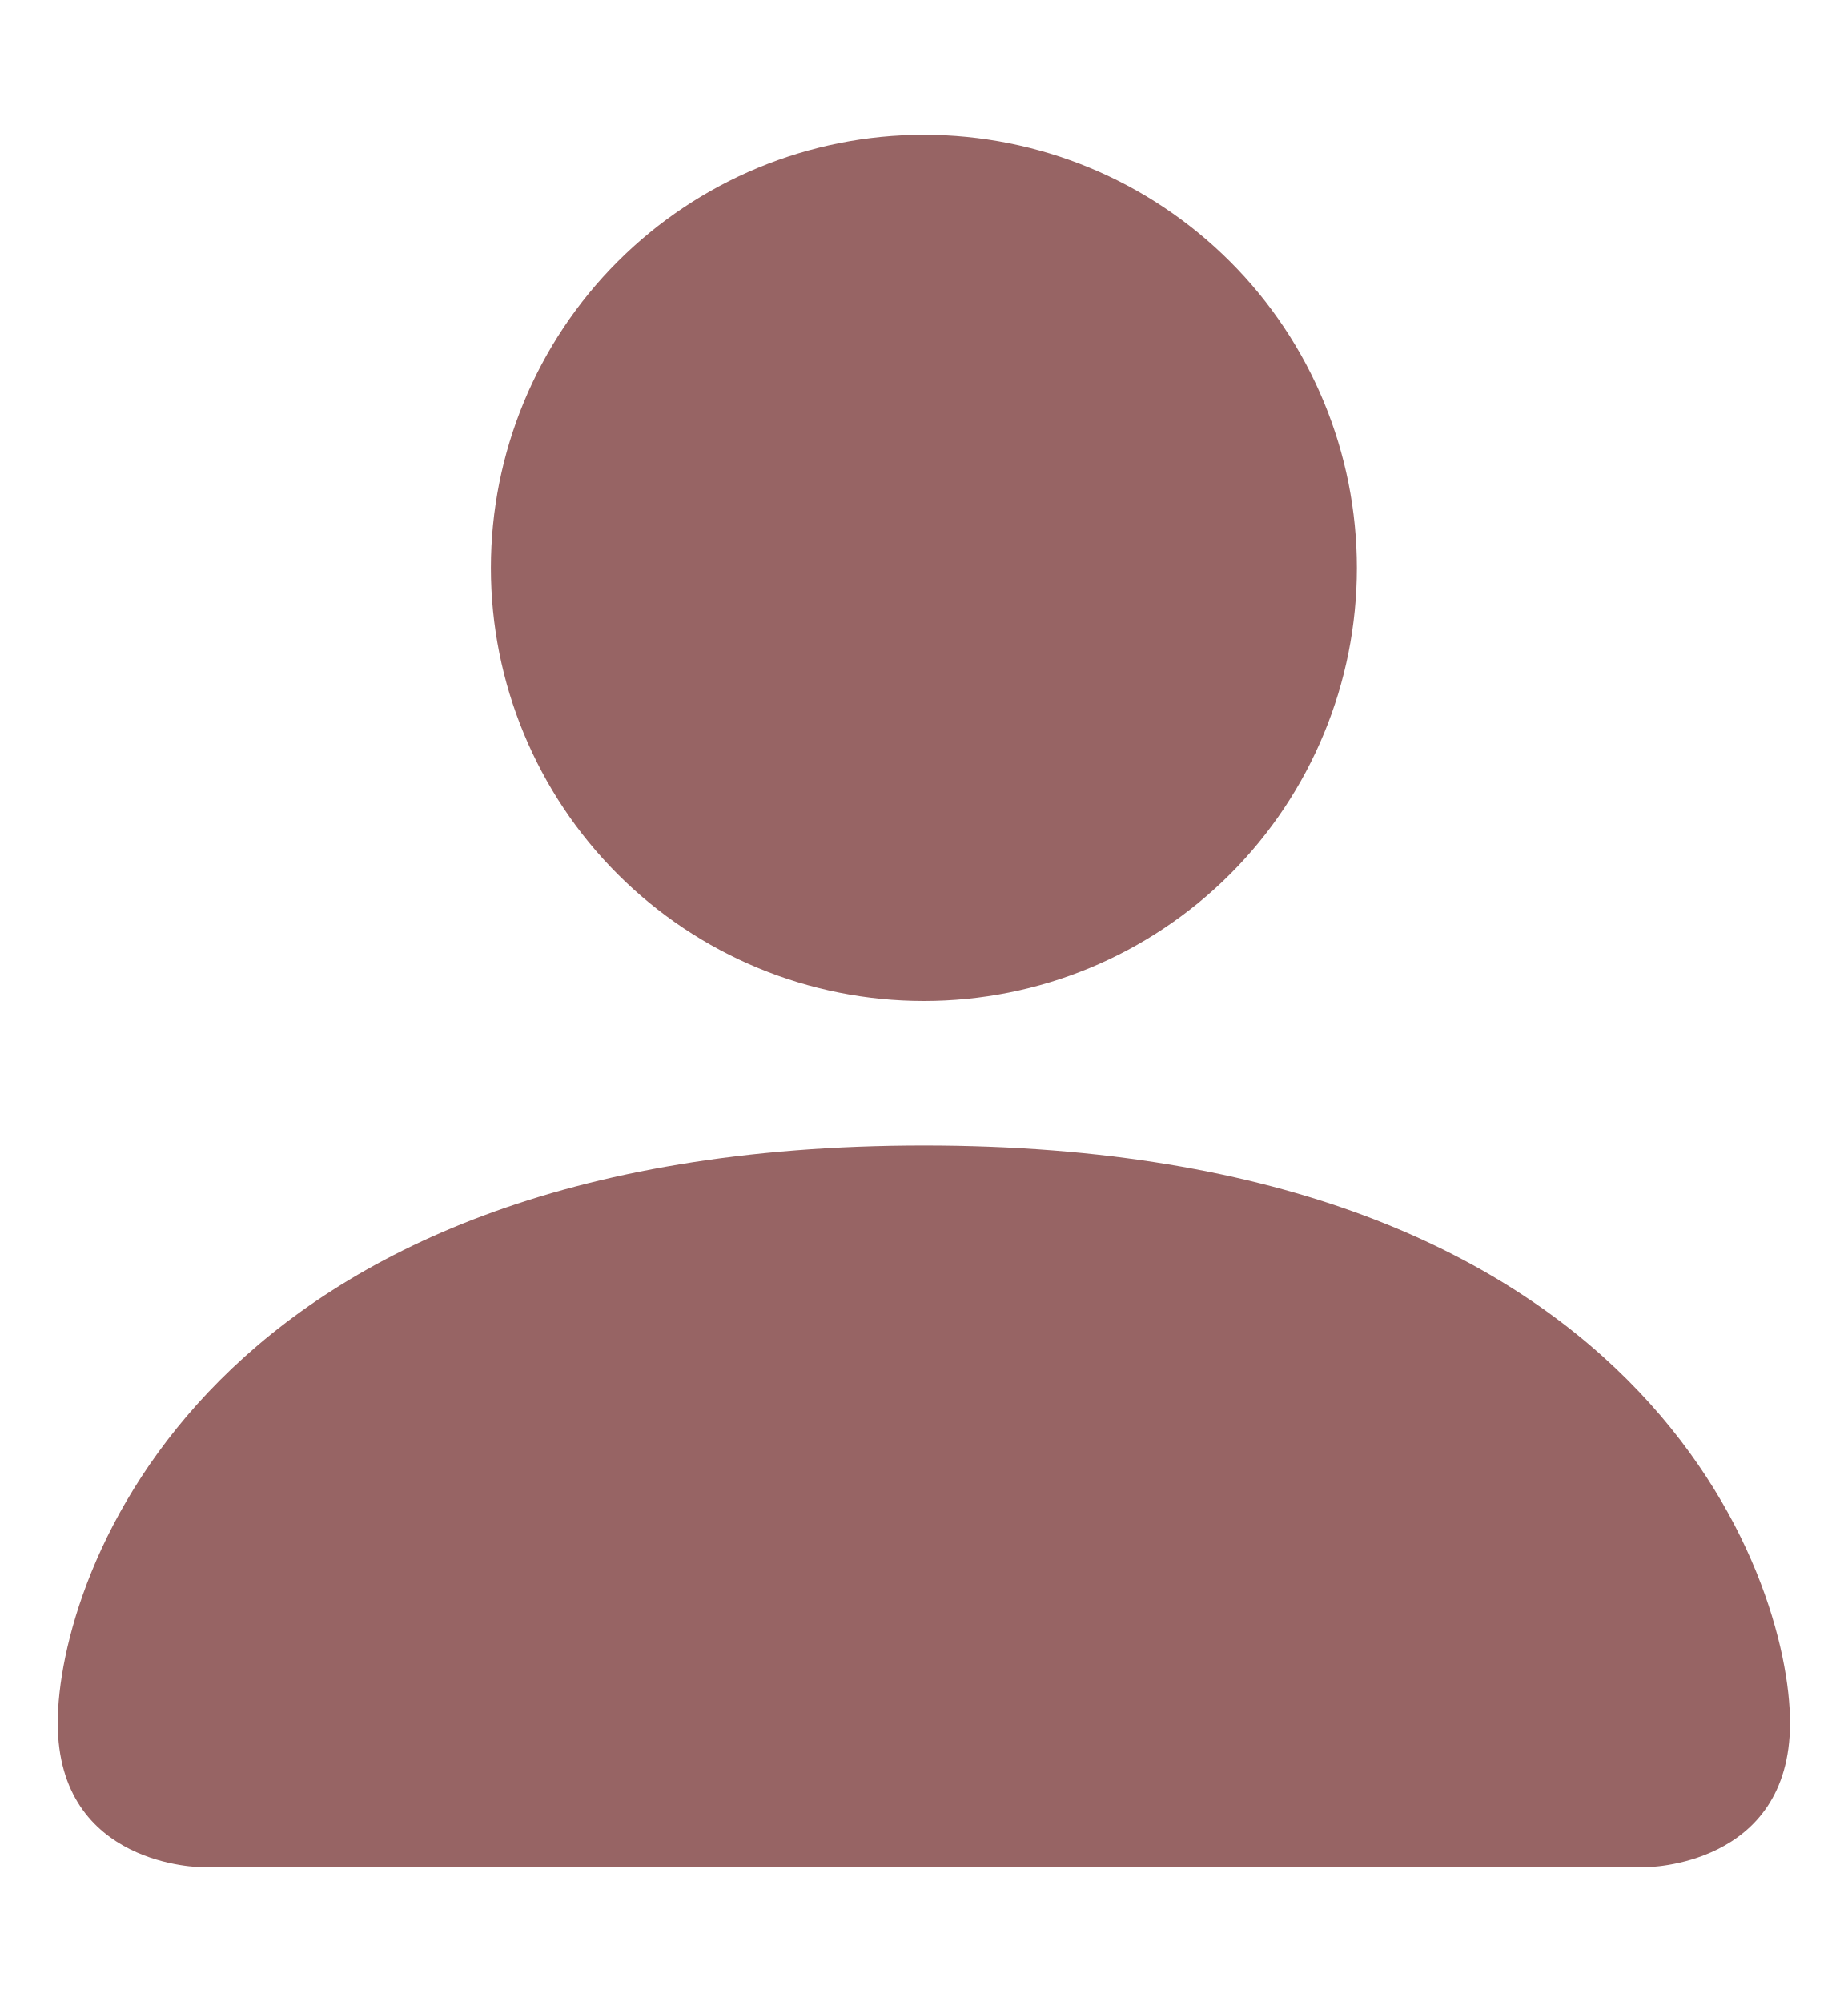
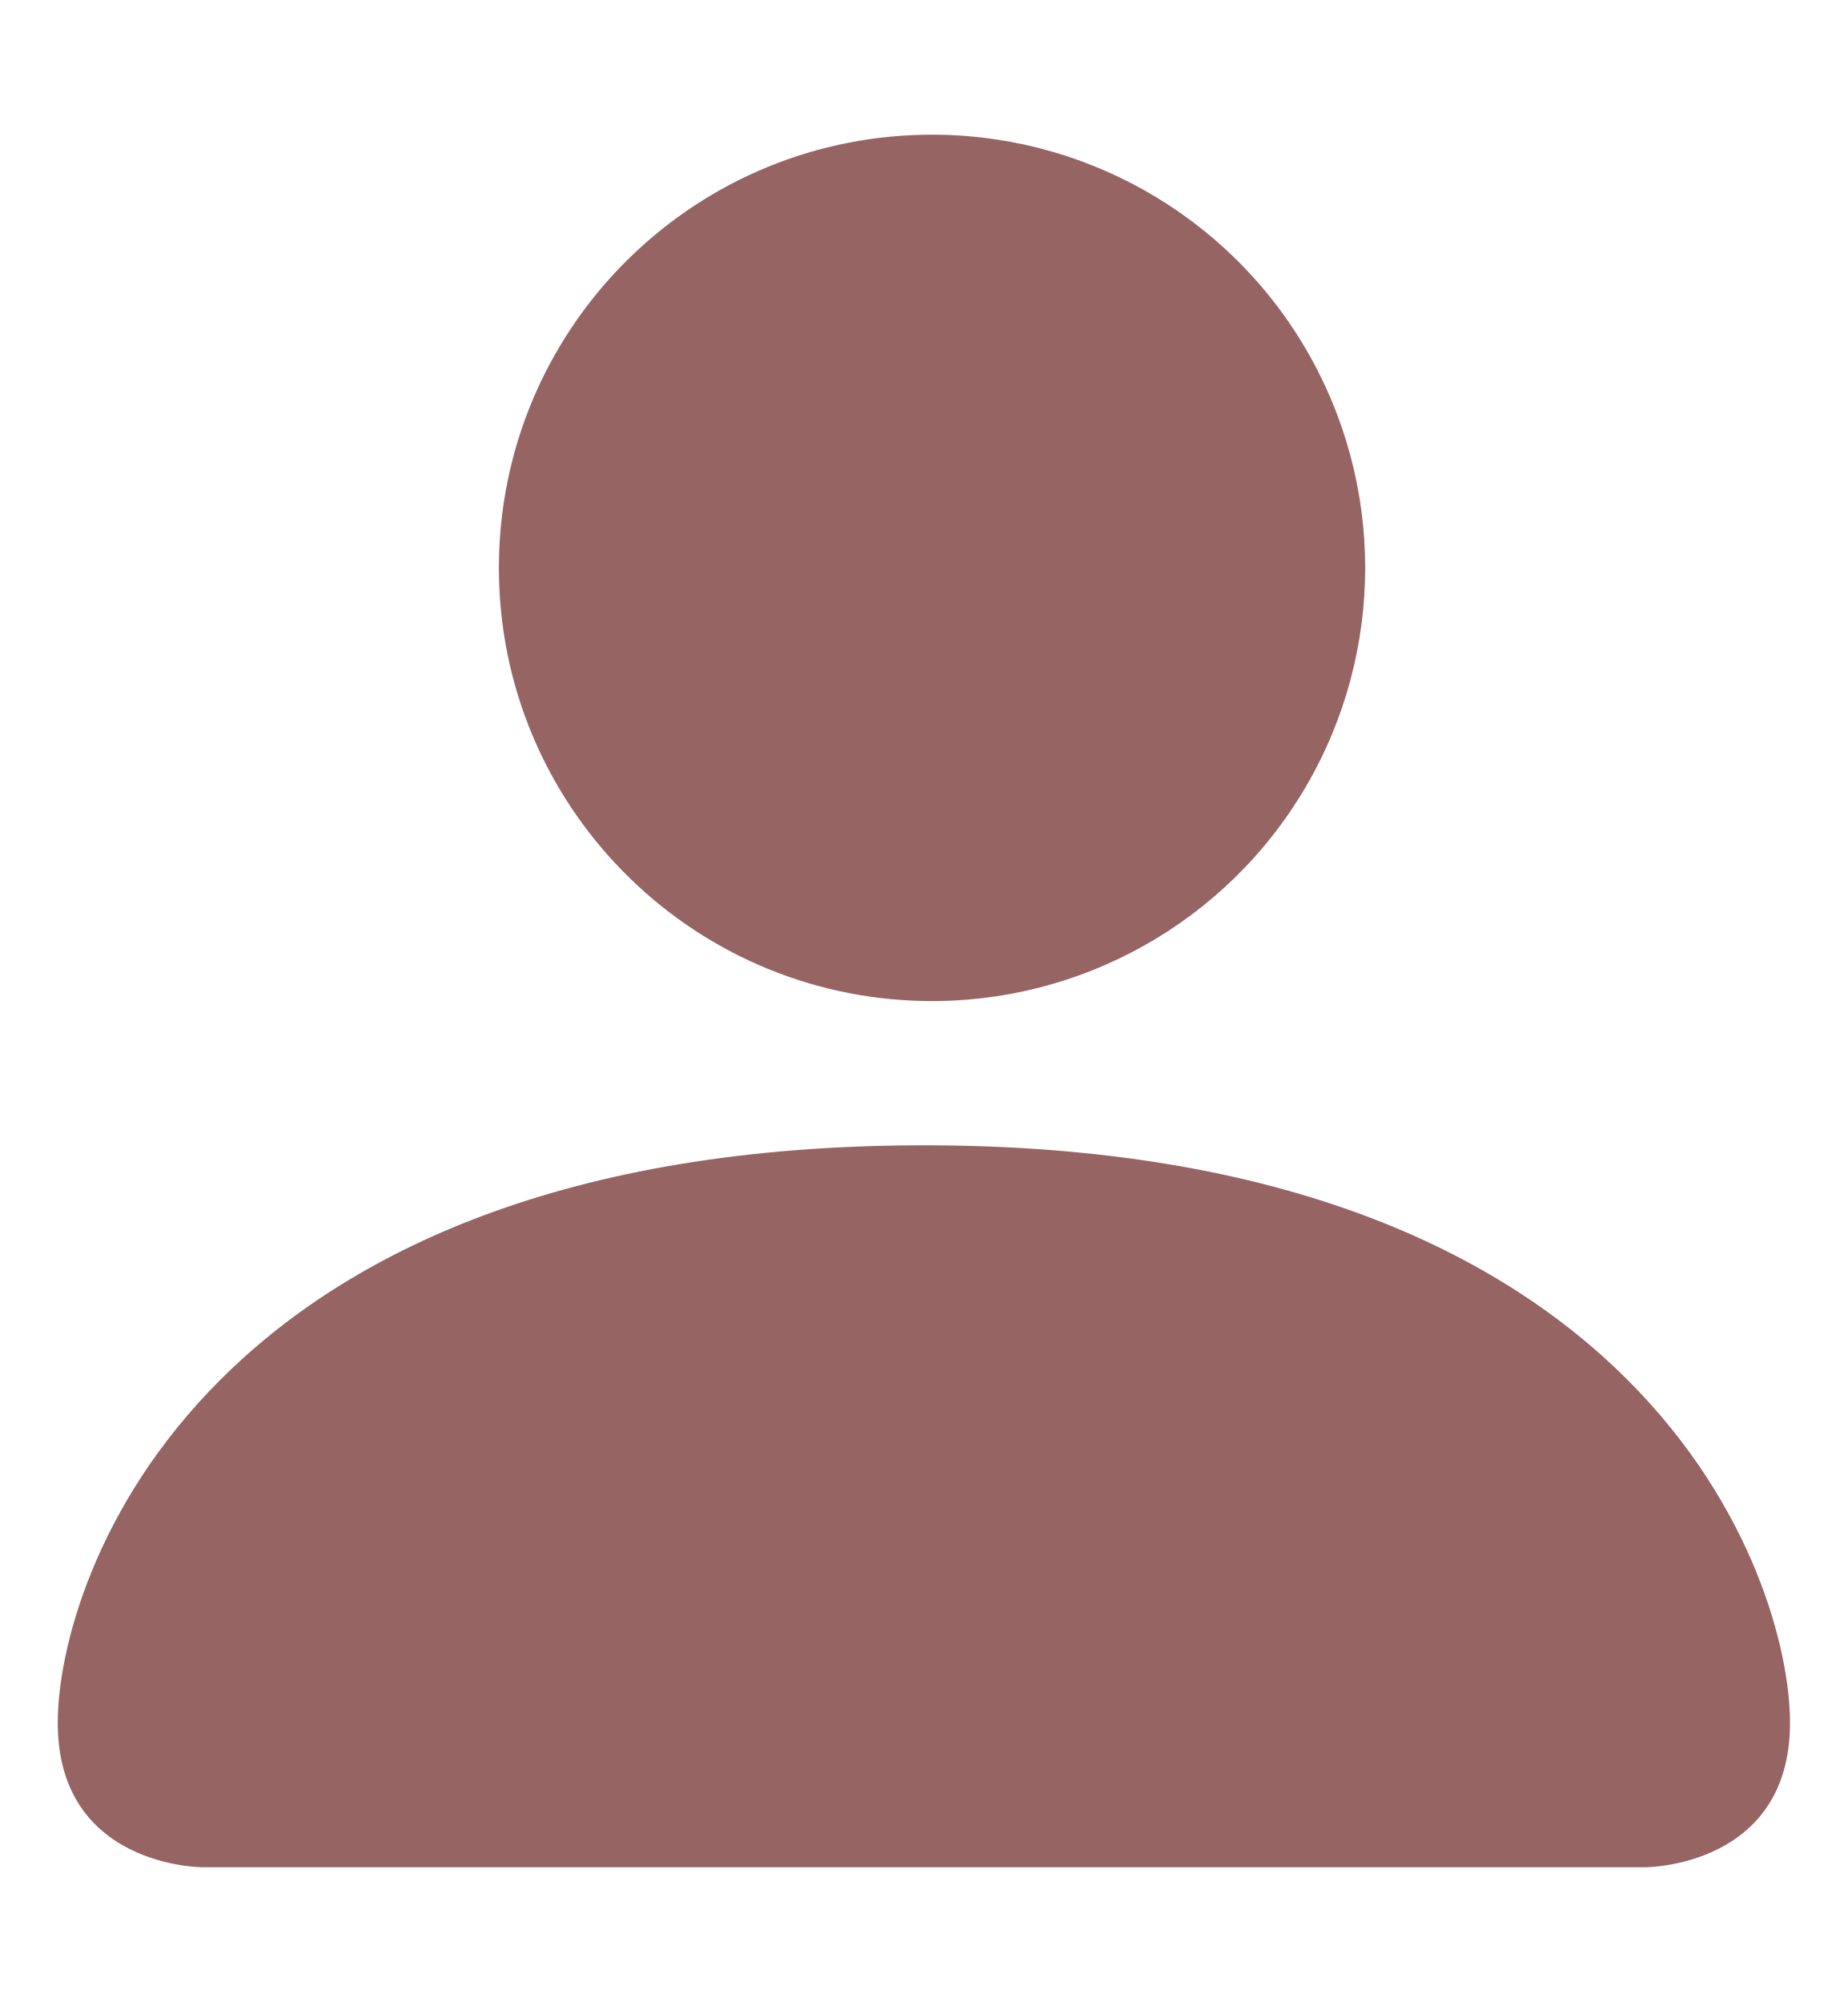
- <svg xmlns="http://www.w3.org/2000/svg" width="12" height="13" viewBox="0 0 12 13" fill="none">
-   <path d="M1.312 12.125C1.312 12.125 0.375 12.125 0.375 11.188C0.375 10.25 1.312 7.438 6 7.438C10.688 7.438 11.625 10.25 11.625 11.188C11.625 12.125 10.688 12.125 10.688 12.125H1.312ZM6 6.5C6.746 6.5 7.461 6.204 7.989 5.676C8.516 5.149 8.812 4.433 8.812 3.688C8.812 2.942 8.516 2.226 7.989 1.699C7.461 1.171 6.746 0.875 6 0.875C5.254 0.875 4.539 1.171 4.011 1.699C3.484 2.226 3.188 2.942 3.188 3.688C3.188 4.433 3.484 5.149 4.011 5.676C4.539 6.204 5.254 6.5 6 6.5Z" fill="#976464" />
+ <svg xmlns="http://www.w3.org/2000/svg" width="12" height="13" fill="none">
+   <path fill="#976464" d="M1.313 12.125s-.938 0-.938-.938c0-.937.938-3.75 5.625-3.75 4.688 0 5.625 2.813 5.625 3.75 0 .938-.938.938-.938.938H1.313ZM6 6.5A2.813 2.813 0 1 0 6 .875 2.813 2.813 0 0 0 6 6.5Z" />
</svg>
